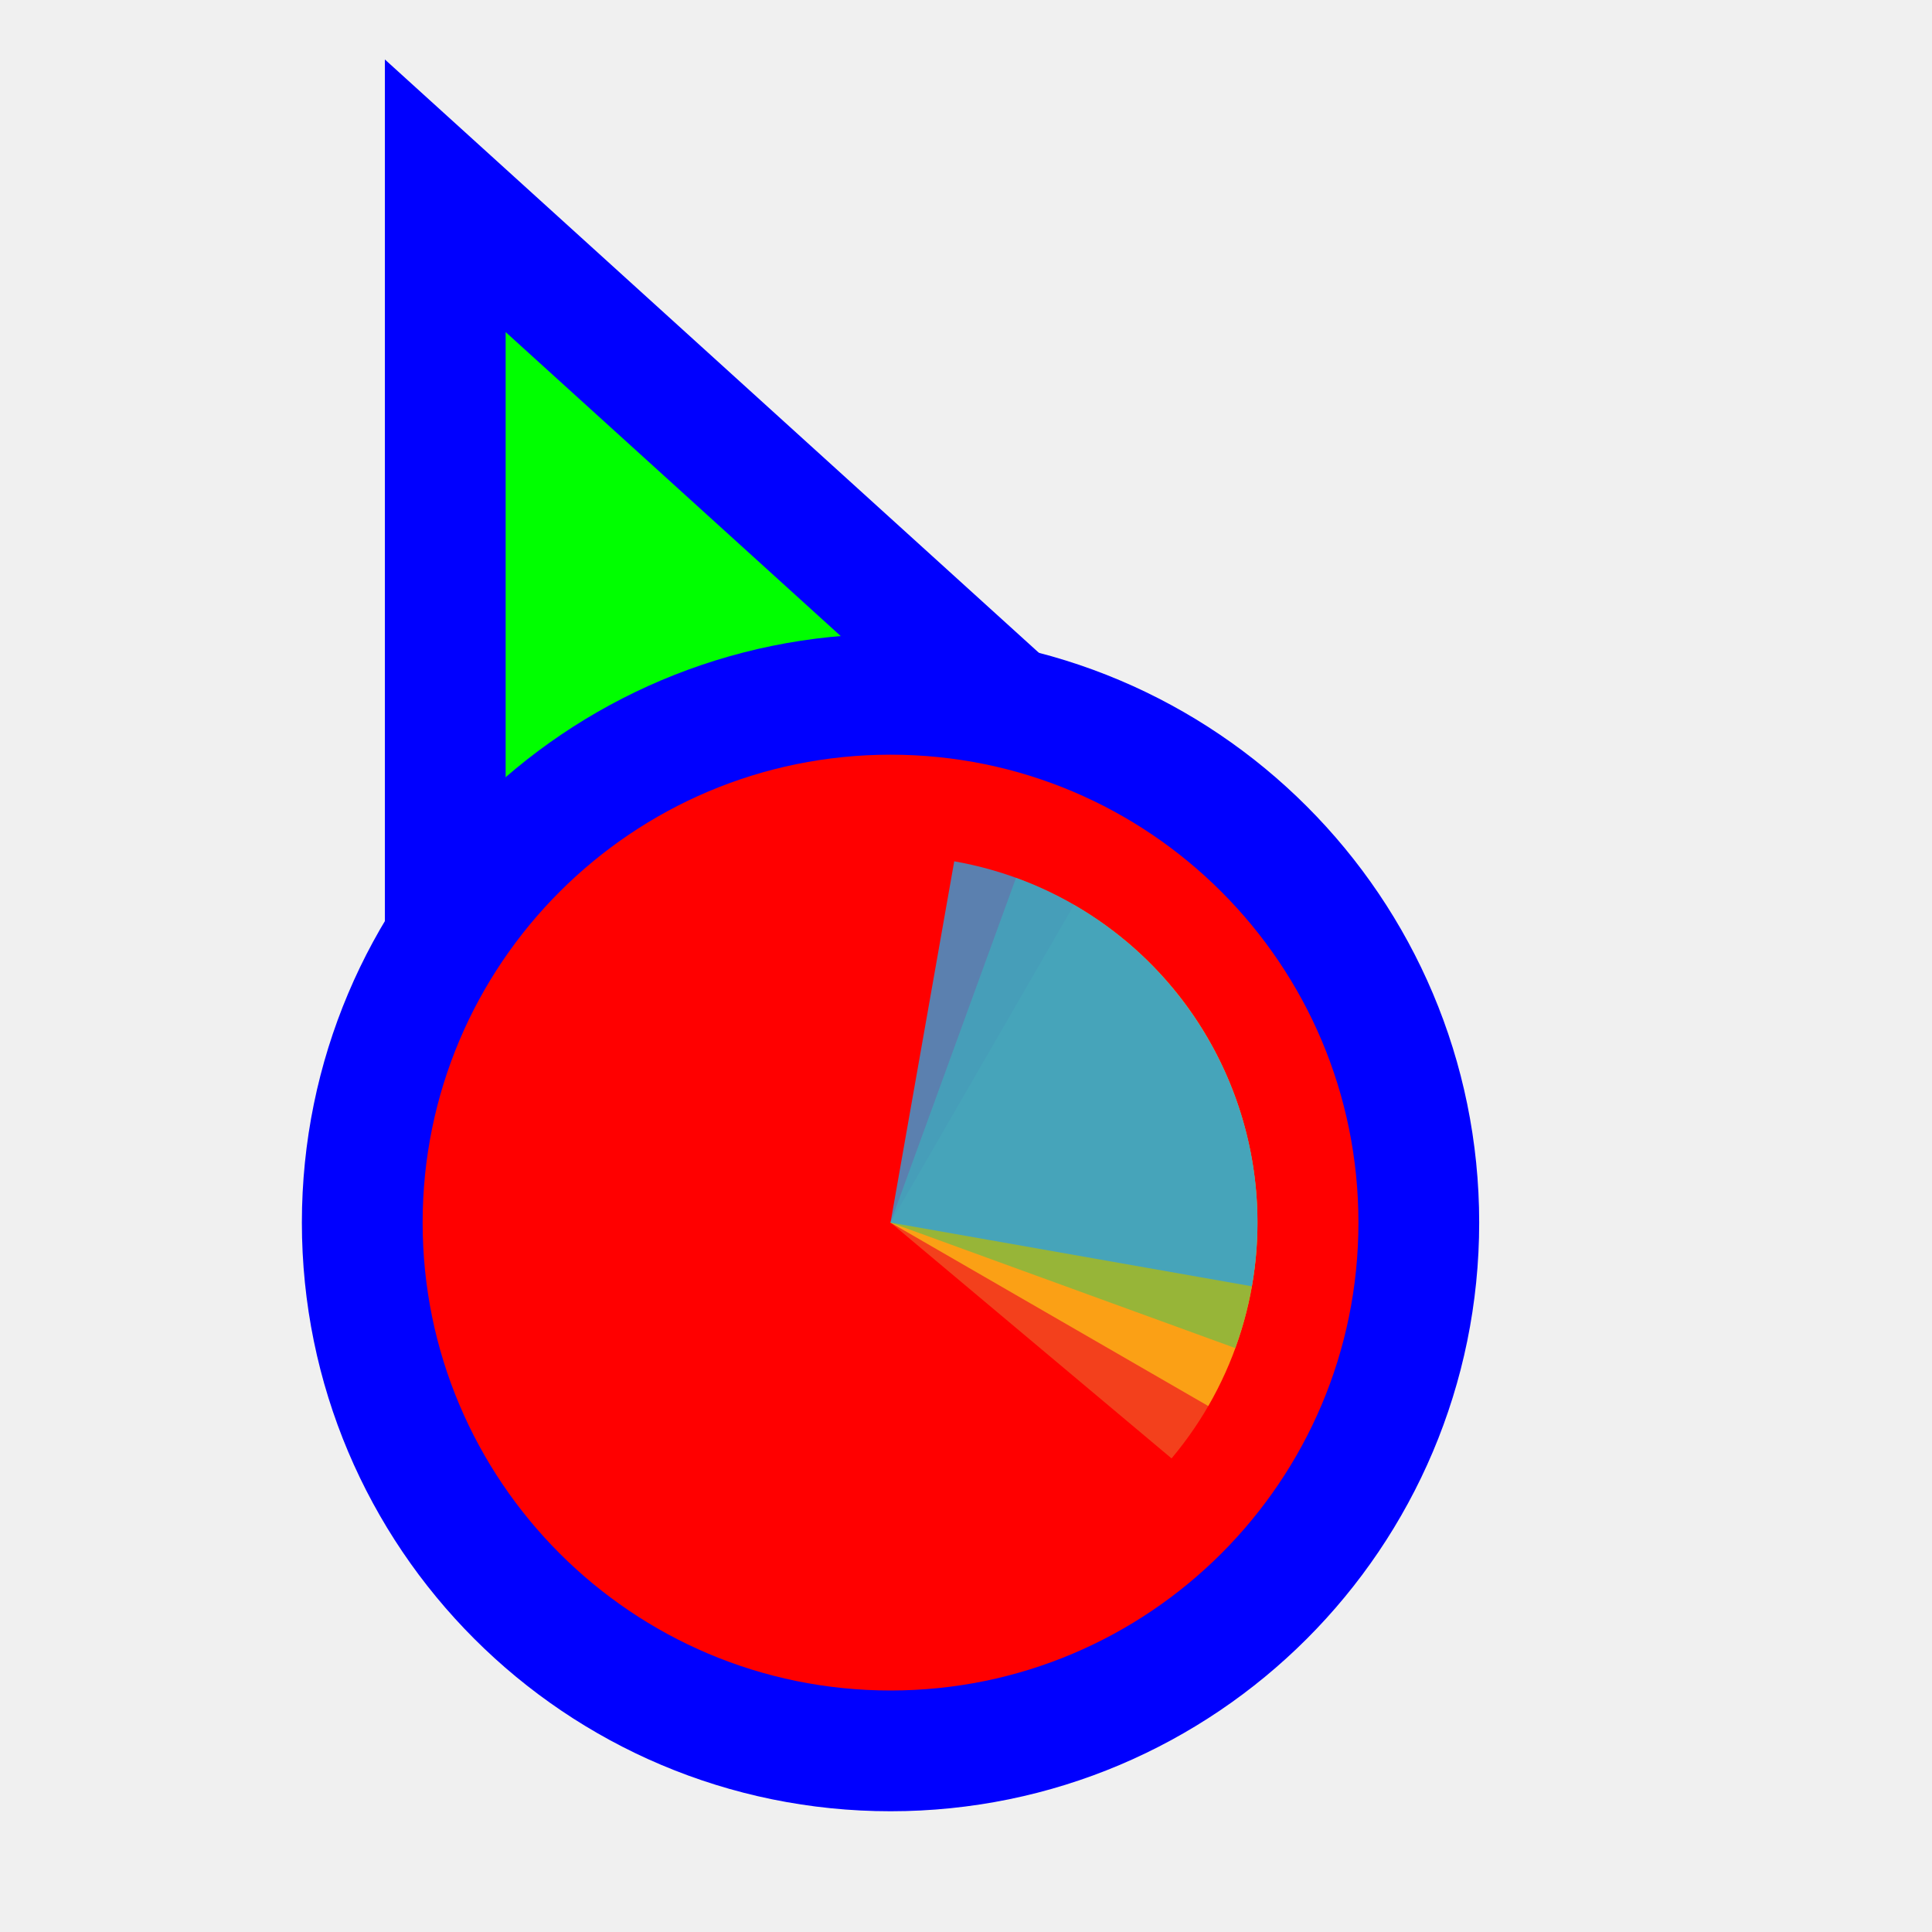
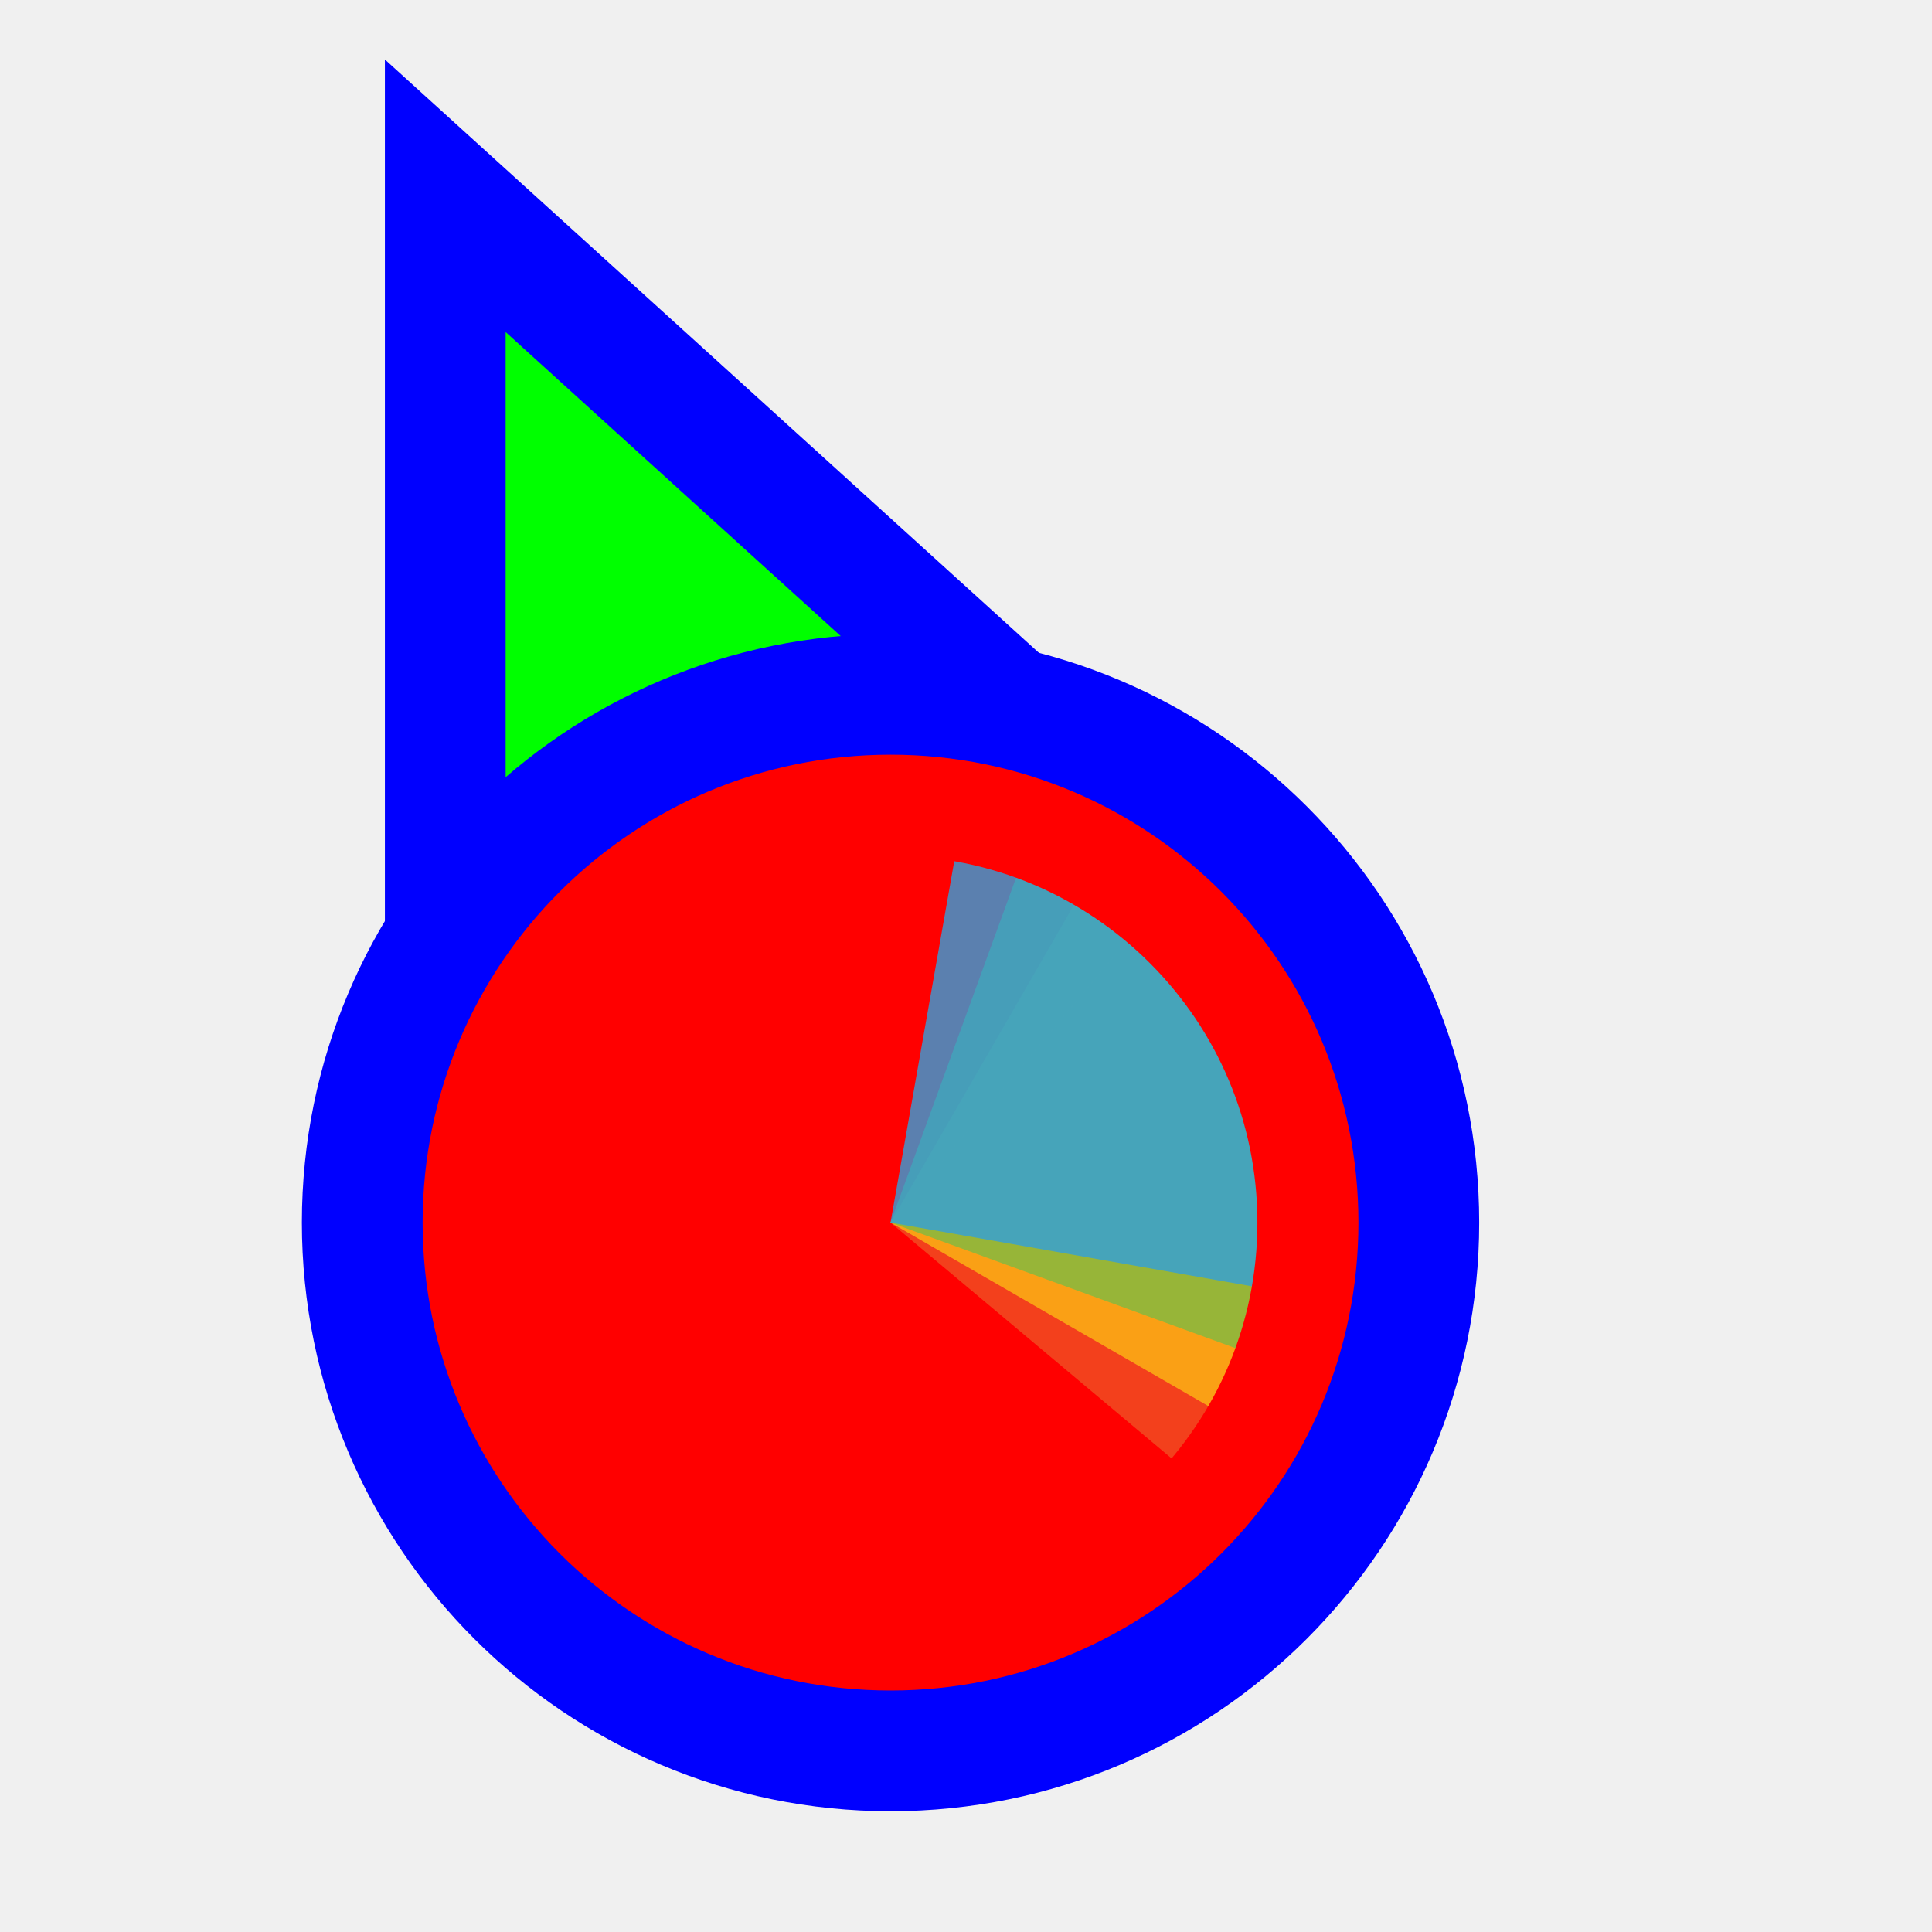
<svg xmlns="http://www.w3.org/2000/svg" width="256" height="256" viewBox="0 0 256 256" fill="none">
-   <path id="align-anchor" d="m 67,148.185 v 32 l 32,-32 z" fill="cyan" opacity=".8" display="none" />
-   <circle id="cursor-hotspot" class="bias-top-left" cx="55" cy="20" r="3" fill="magenta" opacity=".6" display="none" />
+   <path id="align-anchor" class="bias-bottom-left-reverse" d="m 67,148.185 v 32 l 32,-32 z" fill="cyan" opacity=".8" display="none" />
+   <circle id="cursor-hotspot" class="bias-left-t2218" cx="55" cy="17" r="3" fill="magenta" opacity=".6" display="none" />
  <path d="M 67,44 156,124.744 67,164 z" fill="#00FF00" stroke="#0000FF" stroke-width="32" paint-order="stroke fill" />
  <circle cx="118" cy="162" r="62" fill="#FF0000" stroke="#0000FF" stroke-width="32" paint-order="stroke fill" />
-   <g transform="translate(118 162) scale(0.97222)">
-     <path d="M 0,0 L 0,-50 A 50,50 0 0 1 50,0 Z" fill="#F05024" fill-opacity="0.8" transform="rotate(400)">
+   <g mask="url(#wheel-mask)">
+     <mask id="wheel-mask">
+       <circle cx="118" cy="162" r="78" fill="white" stroke="black" stroke-width="58.778" class="shrink-only-stroke" />
+     </mask>
+     <g transform="translate(118 162) scale(1.56)">
+       <path d="M 0,0 L 0,-50 A 50,50 0 0 1 50,0 Z" fill="#F05024" fill-opacity="0.8" transform="rotate(400)">
      </path>
-     <path d="M 0,0 L 50,0 A 50,50 0 0 1 0,50 Z" fill="#FCB813" fill-opacity="0.8" transform="rotate(300)">
+       <path d="M 0,0 L 50,0 A 50,50 0 0 1 0,50 Z" fill="#FCB813" fill-opacity="0.8" transform="rotate(300)">
      </path>
-     <path d="M 0,0 L 0,50 A 50,50 0 0 1 -50,0 Z" fill="#7EBA41" fill-opacity="0.8" transform="rotate(200)">
+       <path d="M 0,0 L 0,50 A 50,50 0 0 1 -50,0 Z" fill="#7EBA41" fill-opacity="0.8" transform="rotate(200)">
      </path>
-     <path d="M 0,0 L -50,0 A 50,50 0 0 1 0,-50 Z" fill="#32A0DA" fill-opacity="0.8" transform="rotate(100)">
+       <path d="M 0,0 L -50,0 A 50,50 0 0 1 0,-50 Z" fill="#32A0DA" fill-opacity="0.8" transform="rotate(100)">
      </path>
+     </g>
  </g>
</svg>
